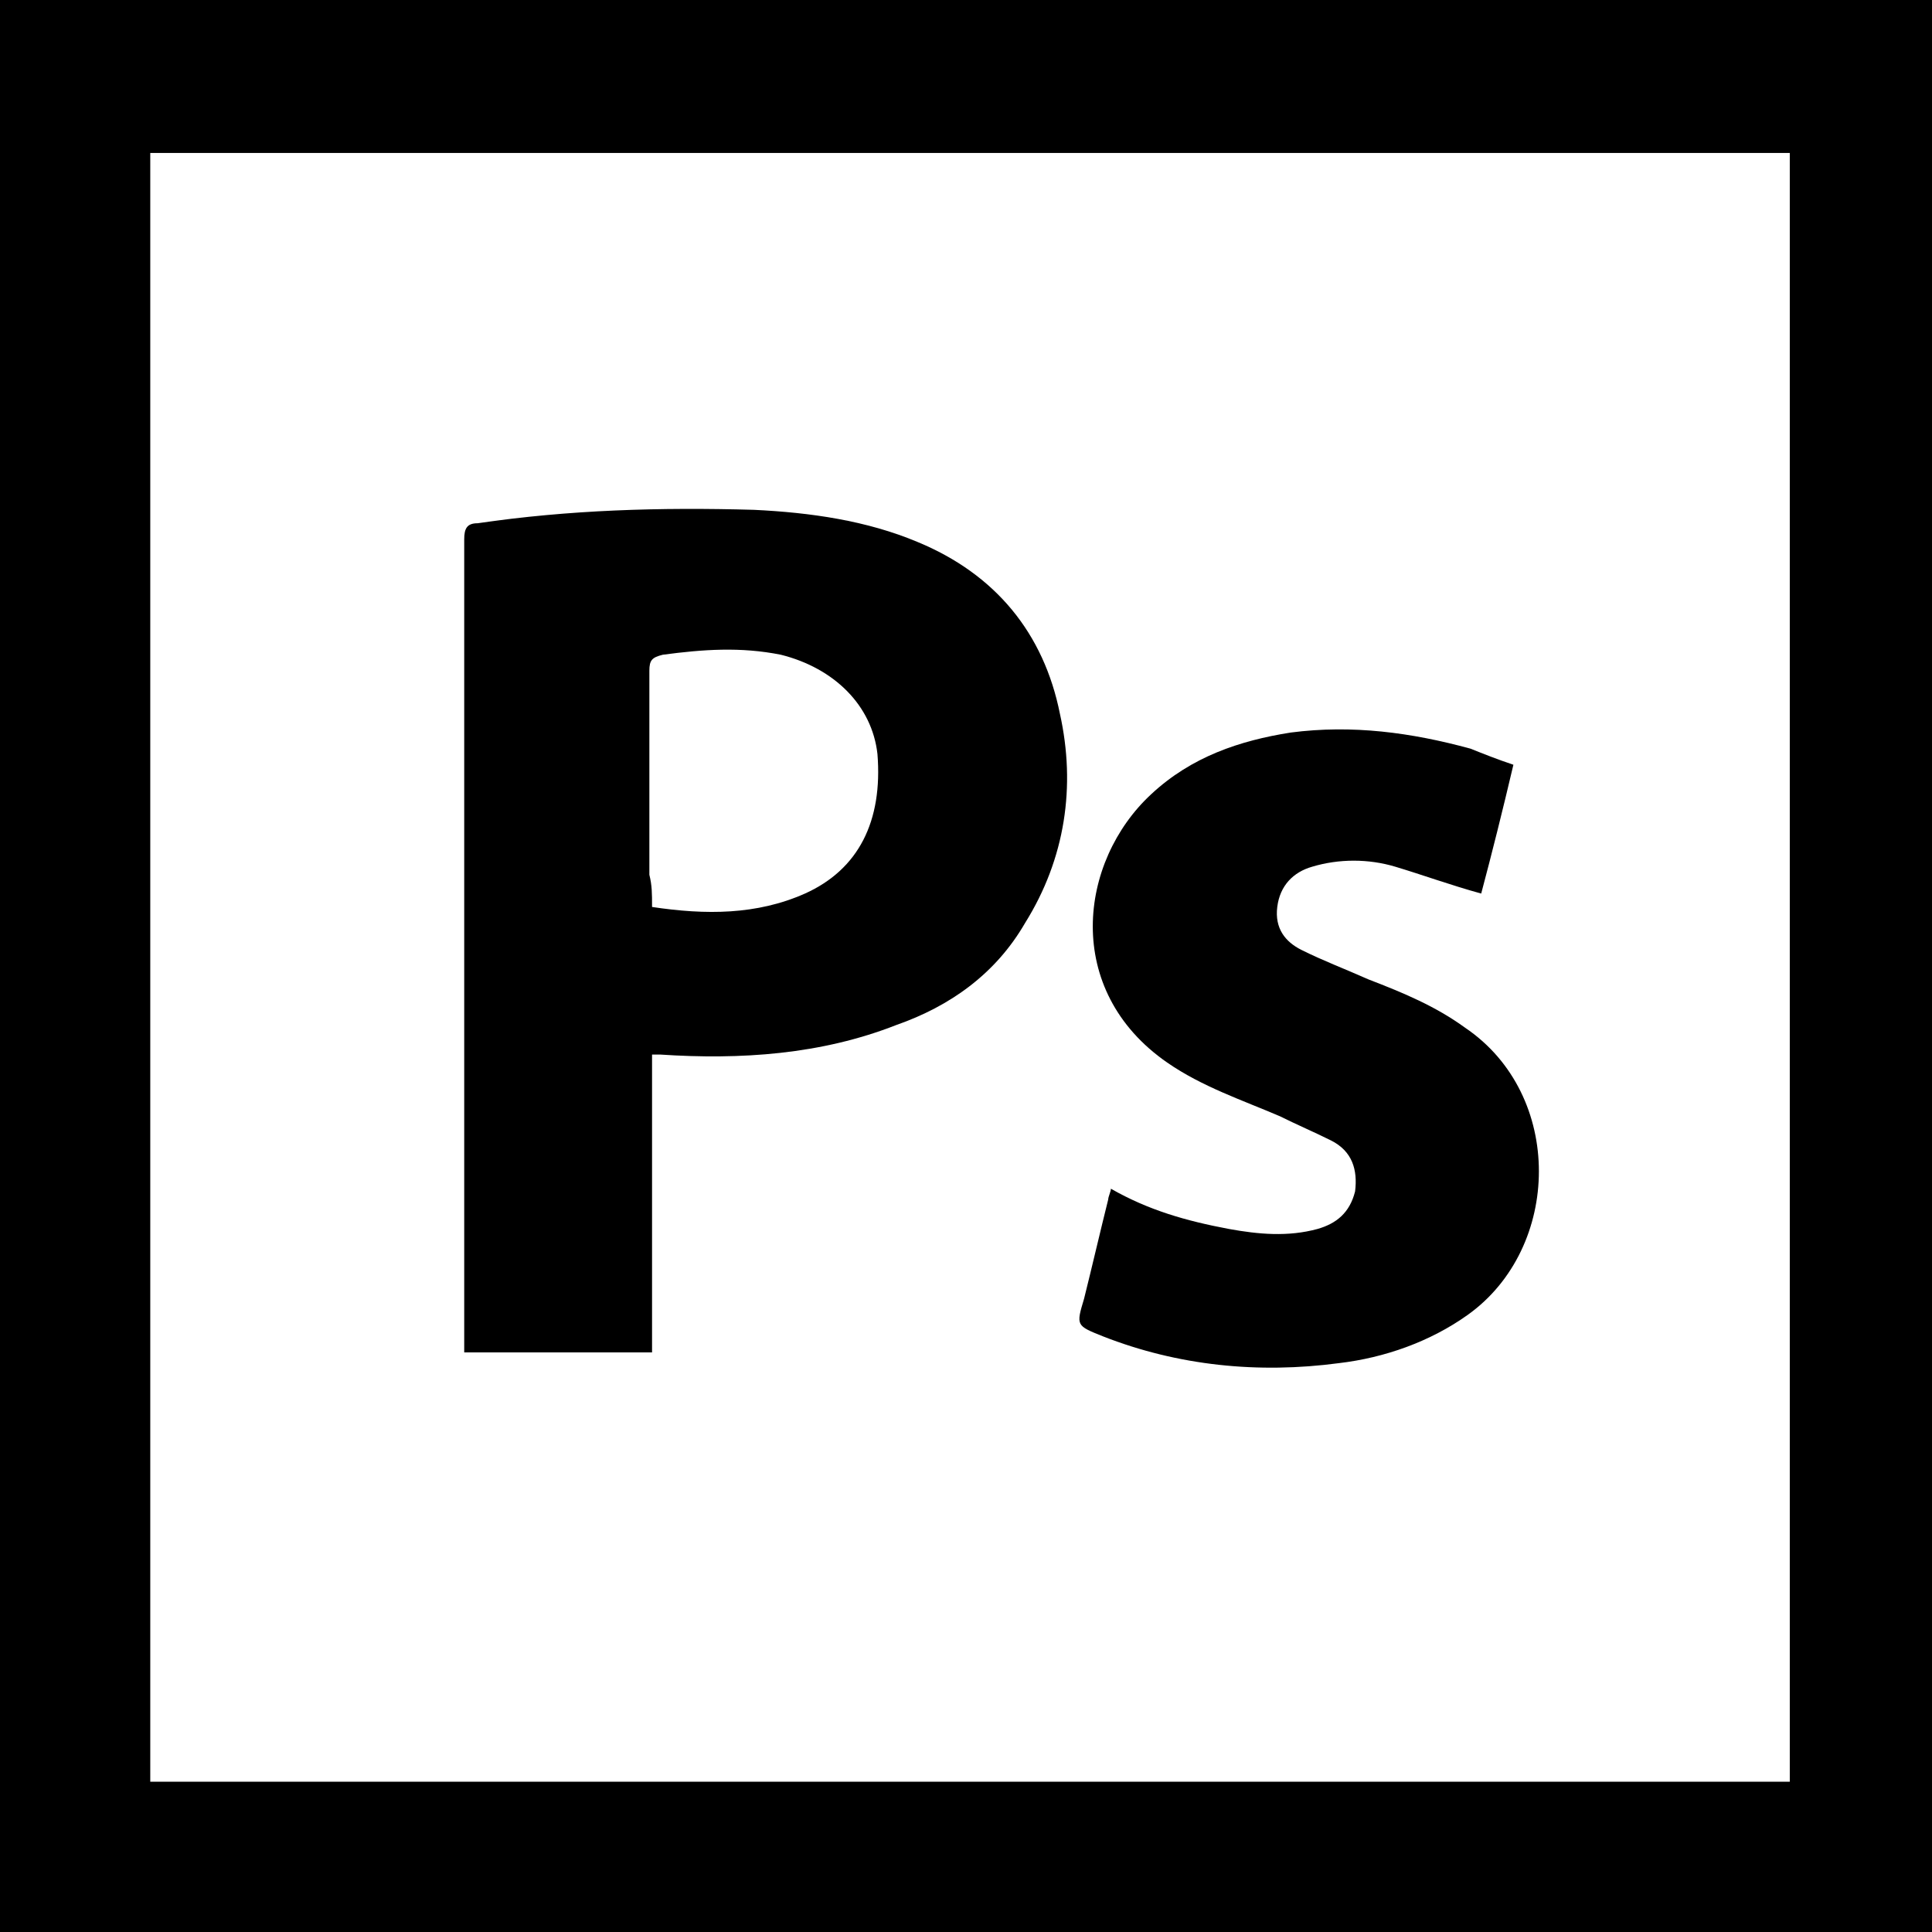
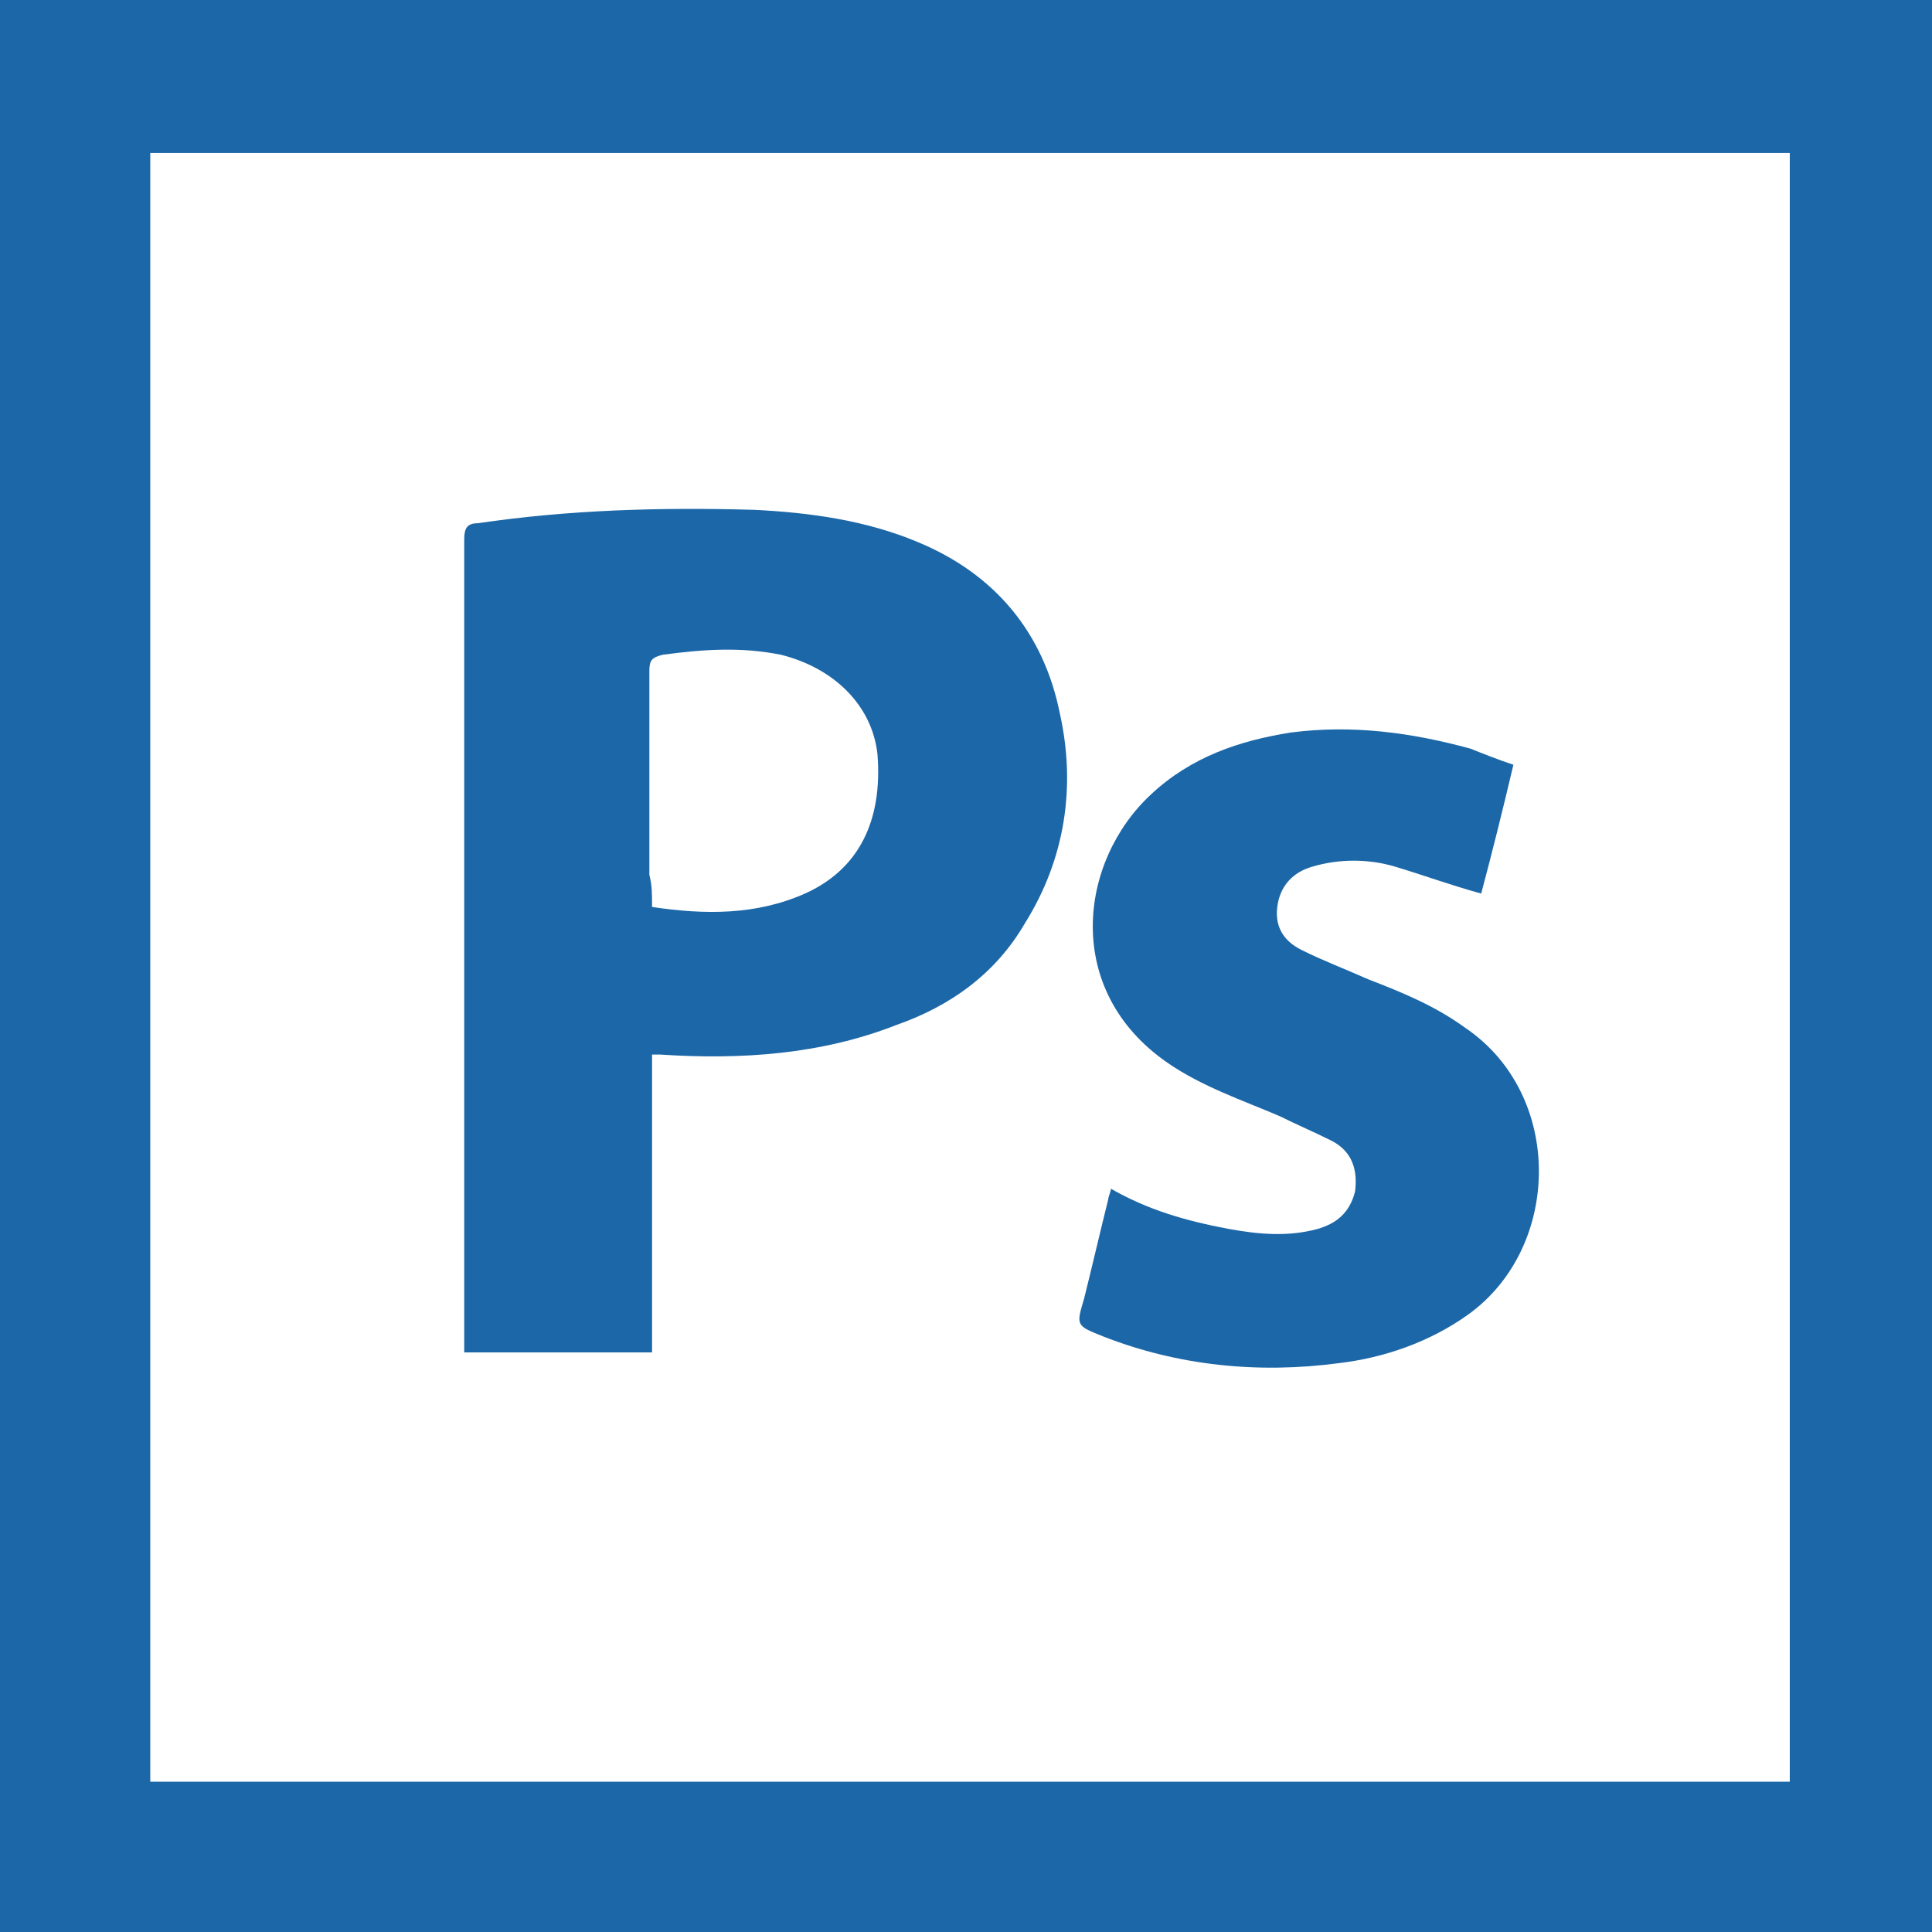
<svg xmlns="http://www.w3.org/2000/svg" version="1.1" id="Layer_1" x="0px" y="0px" viewBox="0 0 72 72" style="enable-background:new 0 0 72 72;" xml:space="preserve">
-   <path d="M72,72c-24,0-48,0-72,0C0,48,0,24,0,0c24,0,48,0,72,0C72,24,72,48,72,72z M5.6,66.4c20.4,0,40.7,0,61.1,0  c0-20.2,0-40.4,0-60.7c-20.4,0-40.7,0-61.1,0C5.6,25.9,5.6,46.1,5.6,66.4z" />
+   <style type="text/css">
+ 	.st0{fill:#1C67A8;}
+ </style>
+   <path class="st0" d="M72,72c-24,0-48,0-72,0C0,48,0,24,0,0c24,0,48,0,72,0C72,24,72,48,72,72z M5.6,66.4c20.4,0,40.7,0,61.1,0  c0-20.2,0-40.4,0-60.7c-20.4,0-40.7,0-61.1,0C5.6,25.9,5.6,46.1,5.6,66.4z" />
  <g>
    <g>
-       <path d="M24.3,39.3c0,3.7,0,7.4,0,11.1c-2.4,0-4.7,0-7,0c0-0.2,0-0.3,0-0.5c0-9.9,0-19.9,0-29.8c0-0.4,0.1-0.6,0.5-0.6    c3.4-0.5,6.8-0.6,10.3-0.5c2.1,0.1,4.2,0.4,6.1,1.2c2.9,1.2,4.7,3.4,5.3,6.4c0.6,2.7,0.2,5.4-1.3,7.8c-1.1,1.9-2.8,3.1-4.8,3.8    c-2.8,1.1-5.8,1.3-8.8,1.1c-0.1,0-0.1,0-0.2,0C24.5,39.3,24.5,39.3,24.3,39.3z M24.3,33.8c2,0.3,3.9,0.3,5.7-0.5    c2-0.9,2.9-2.7,2.7-5.2c-0.2-1.8-1.6-3.2-3.6-3.7c-1.5-0.3-2.9-0.2-4.4,0c-0.4,0.1-0.5,0.2-0.5,0.6c0,2.5,0,5.1,0,7.6    C24.3,33,24.3,33.3,24.3,33.8z" />
-       <path d="M56.4,28.5c-0.4,1.7-0.8,3.3-1.2,4.8c-1.1-0.3-2.2-0.7-3.2-1c-1-0.3-2.1-0.3-3.1,0c-0.7,0.2-1.2,0.7-1.3,1.5    c-0.1,0.8,0.3,1.3,0.9,1.6c0.8,0.4,1.6,0.7,2.5,1.1c1.3,0.5,2.5,1,3.6,1.8c3.7,2.5,3.6,8.2,0.1,10.7c-1.4,1-3.1,1.6-4.8,1.8    c-3,0.4-6,0.1-8.8-1c-1-0.4-1-0.4-0.7-1.4c0.3-1.2,0.6-2.5,0.9-3.7c0-0.1,0.1-0.3,0.1-0.4c1.4,0.8,2.8,1.2,4.4,1.5    c1.1,0.2,2.2,0.3,3.3,0c0.7-0.2,1.2-0.6,1.4-1.4c0.1-0.8-0.1-1.5-0.9-1.9c-0.6-0.3-1.3-0.6-1.9-0.9c-1.4-0.6-2.9-1.1-4.2-2    c-3.9-2.7-3.3-7.5-0.6-10c1.5-1.4,3.3-2,5.2-2.3c2.3-0.3,4.5,0,6.7,0.6C55.3,28.1,55.8,28.3,56.4,28.5z" />
+       <path class="st0" d="M24.3,39.3c0,3.7,0,7.4,0,11.1c-2.4,0-4.7,0-7,0c0-0.2,0-0.3,0-0.5c0-9.9,0-19.9,0-29.8    c0-0.4,0.1-0.6,0.5-0.6c3.4-0.5,6.8-0.6,10.3-0.5c2.1,0.1,4.2,0.4,6.1,1.2c2.9,1.2,4.7,3.4,5.3,6.4c0.6,2.7,0.2,5.4-1.3,7.8    c-1.1,1.9-2.8,3.1-4.8,3.8c-2.8,1.1-5.8,1.3-8.8,1.1C24.5,39.3,24.5,39.3,24.3,39.3C24.5,39.3,24.5,39.3,24.3,39.3z M24.3,33.8    c2,0.3,3.9,0.3,5.7-0.5c2-0.9,2.9-2.7,2.7-5.2c-0.2-1.8-1.6-3.2-3.6-3.7c-1.5-0.3-2.9-0.2-4.4,0c-0.4,0.1-0.5,0.2-0.5,0.6    c0,2.5,0,5.1,0,7.6C24.3,33,24.3,33.3,24.3,33.8z" />
+       <path class="st0" d="M56.4,28.5c-0.4,1.7-0.8,3.3-1.2,4.8c-1.1-0.3-2.2-0.7-3.2-1s-2.1-0.3-3.1,0c-0.7,0.2-1.2,0.7-1.3,1.5    s0.3,1.3,0.9,1.6c0.8,0.4,1.6,0.7,2.5,1.1c1.3,0.5,2.5,1,3.6,1.8c3.7,2.5,3.6,8.2,0.1,10.7c-1.4,1-3.1,1.6-4.8,1.8    c-3,0.4-6,0.1-8.8-1c-1-0.4-1-0.4-0.7-1.4c0.3-1.2,0.6-2.5,0.9-3.7c0-0.1,0.1-0.3,0.1-0.4c1.4,0.8,2.8,1.2,4.4,1.5    c1.1,0.2,2.2,0.3,3.3,0c0.7-0.2,1.2-0.6,1.4-1.4c0.1-0.8-0.1-1.5-0.9-1.9c-0.6-0.3-1.3-0.6-1.9-0.9c-1.4-0.6-2.9-1.1-4.2-2    c-3.9-2.7-3.3-7.5-0.6-10c1.5-1.4,3.3-2,5.2-2.3c2.3-0.3,4.5,0,6.7,0.6C55.3,28.1,55.8,28.3,56.4,28.5z" />
    </g>
  </g>
</svg>
